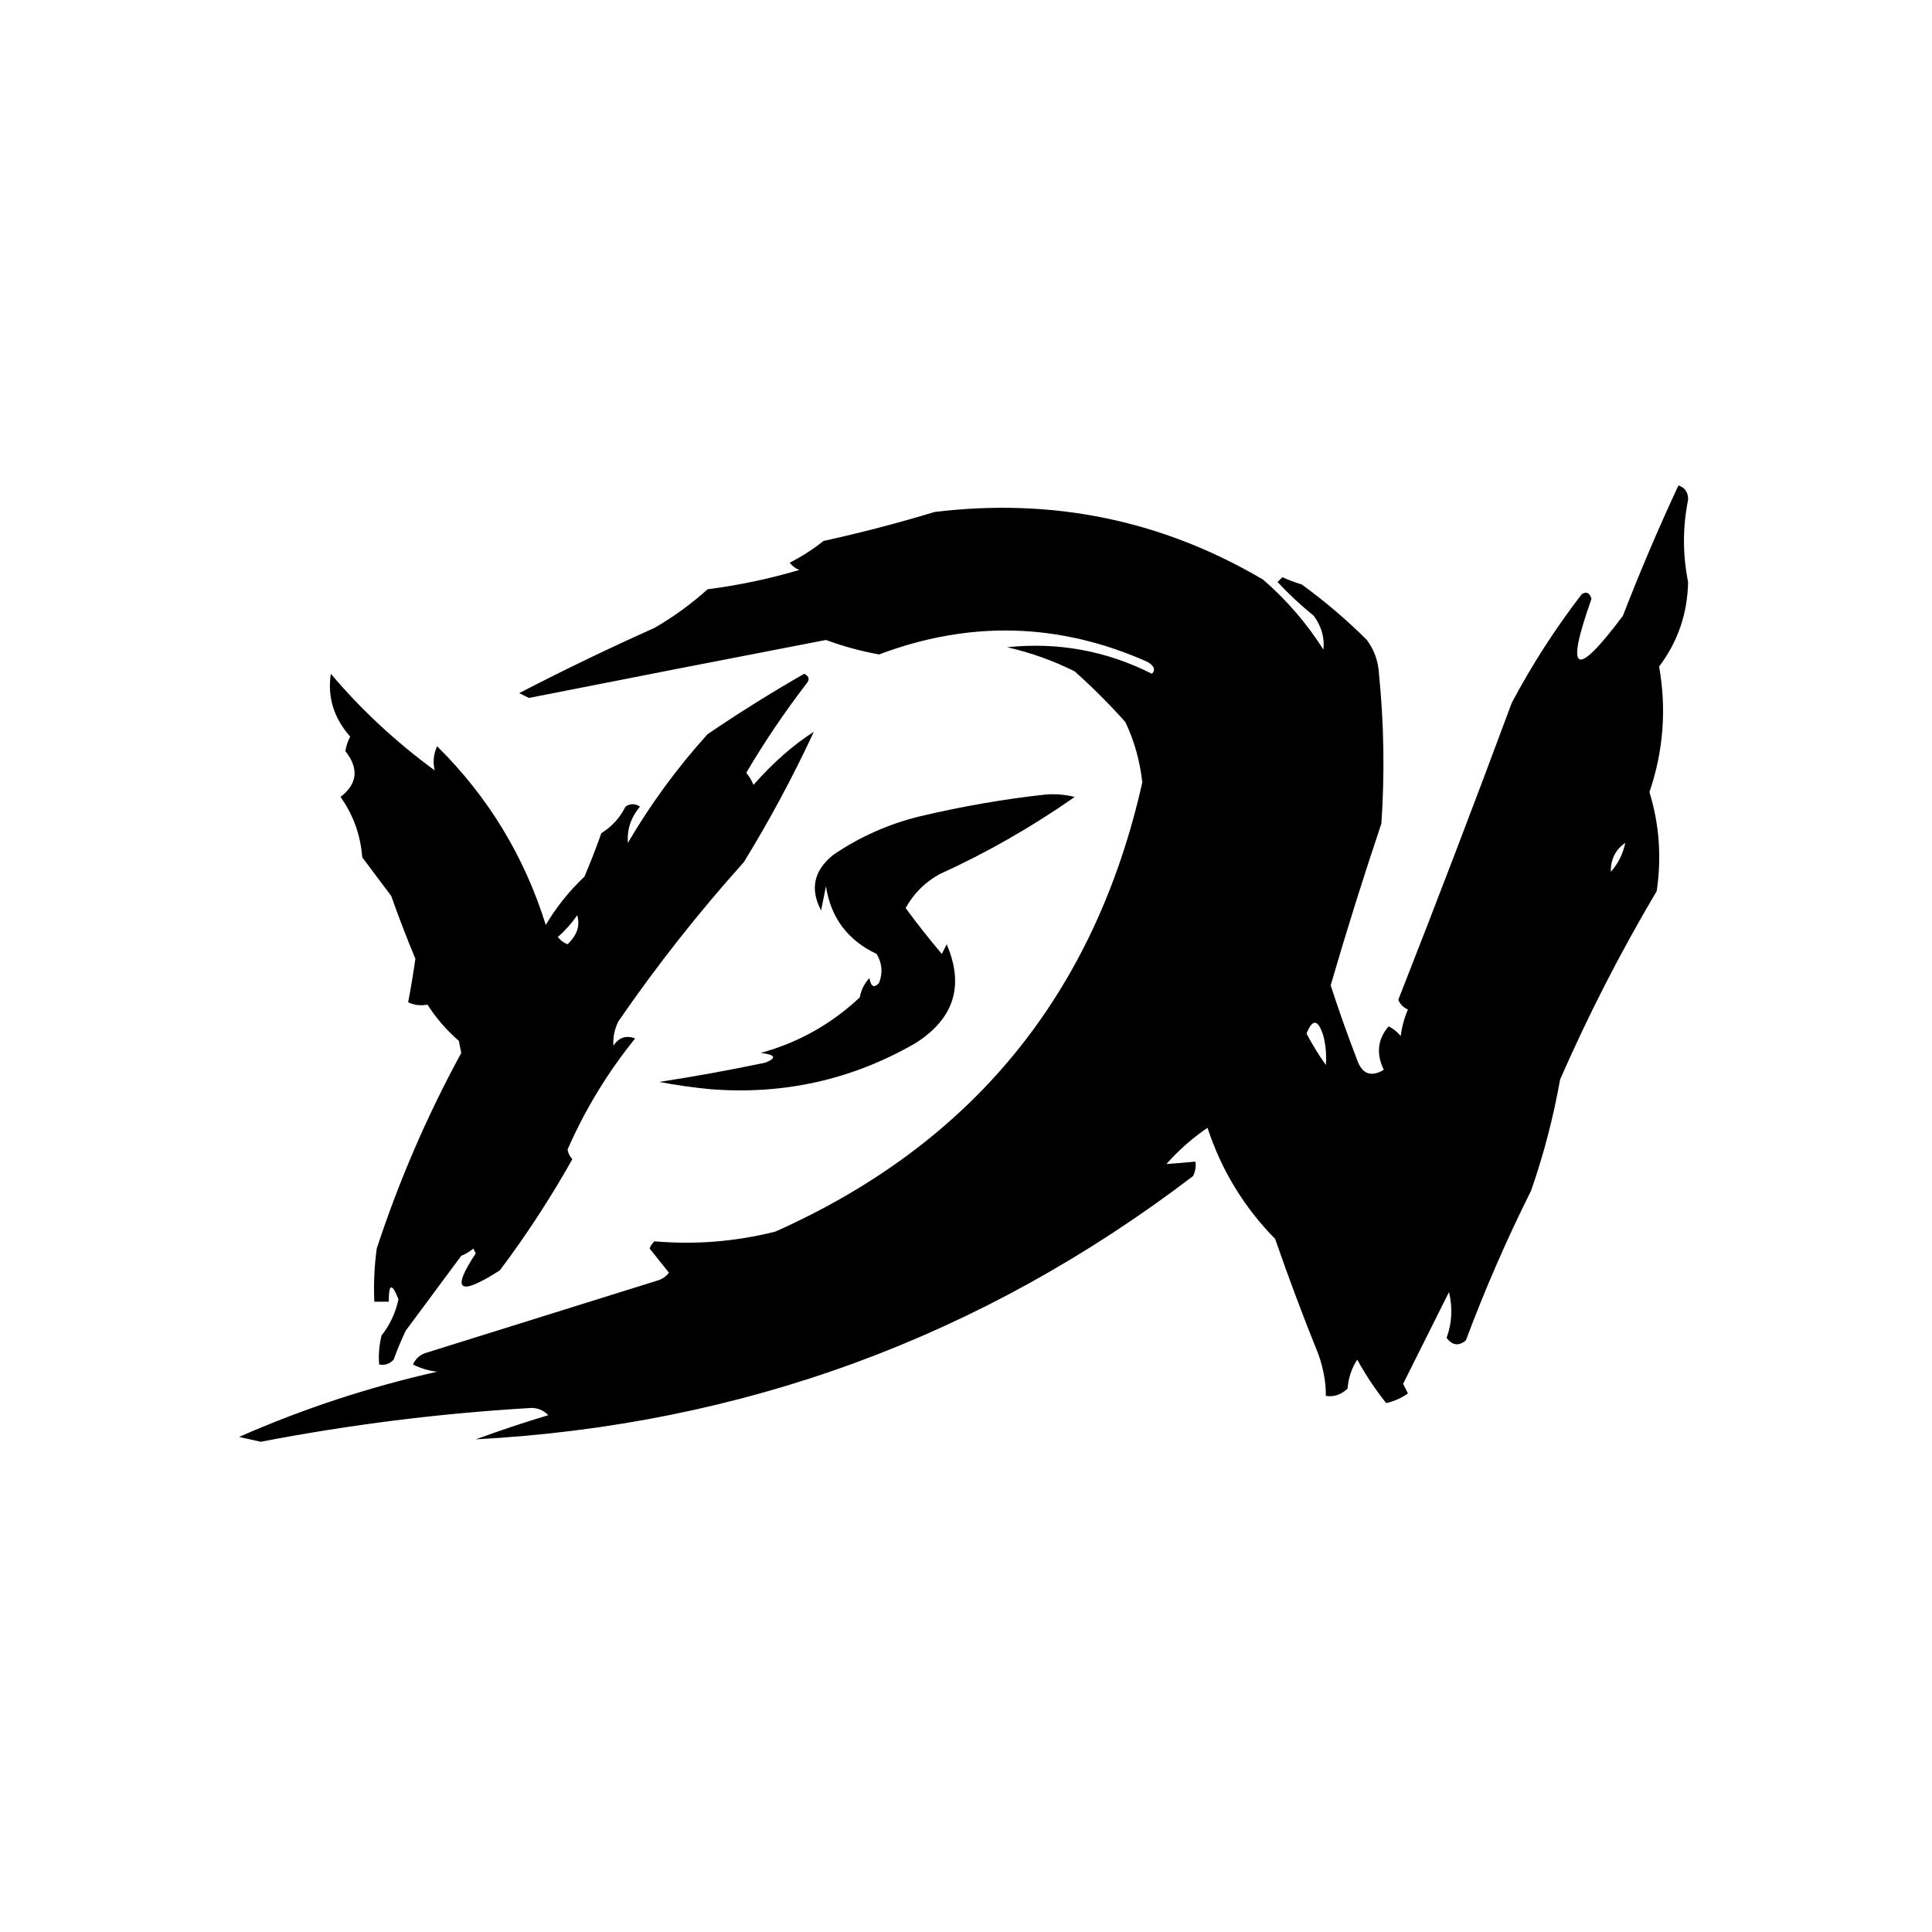
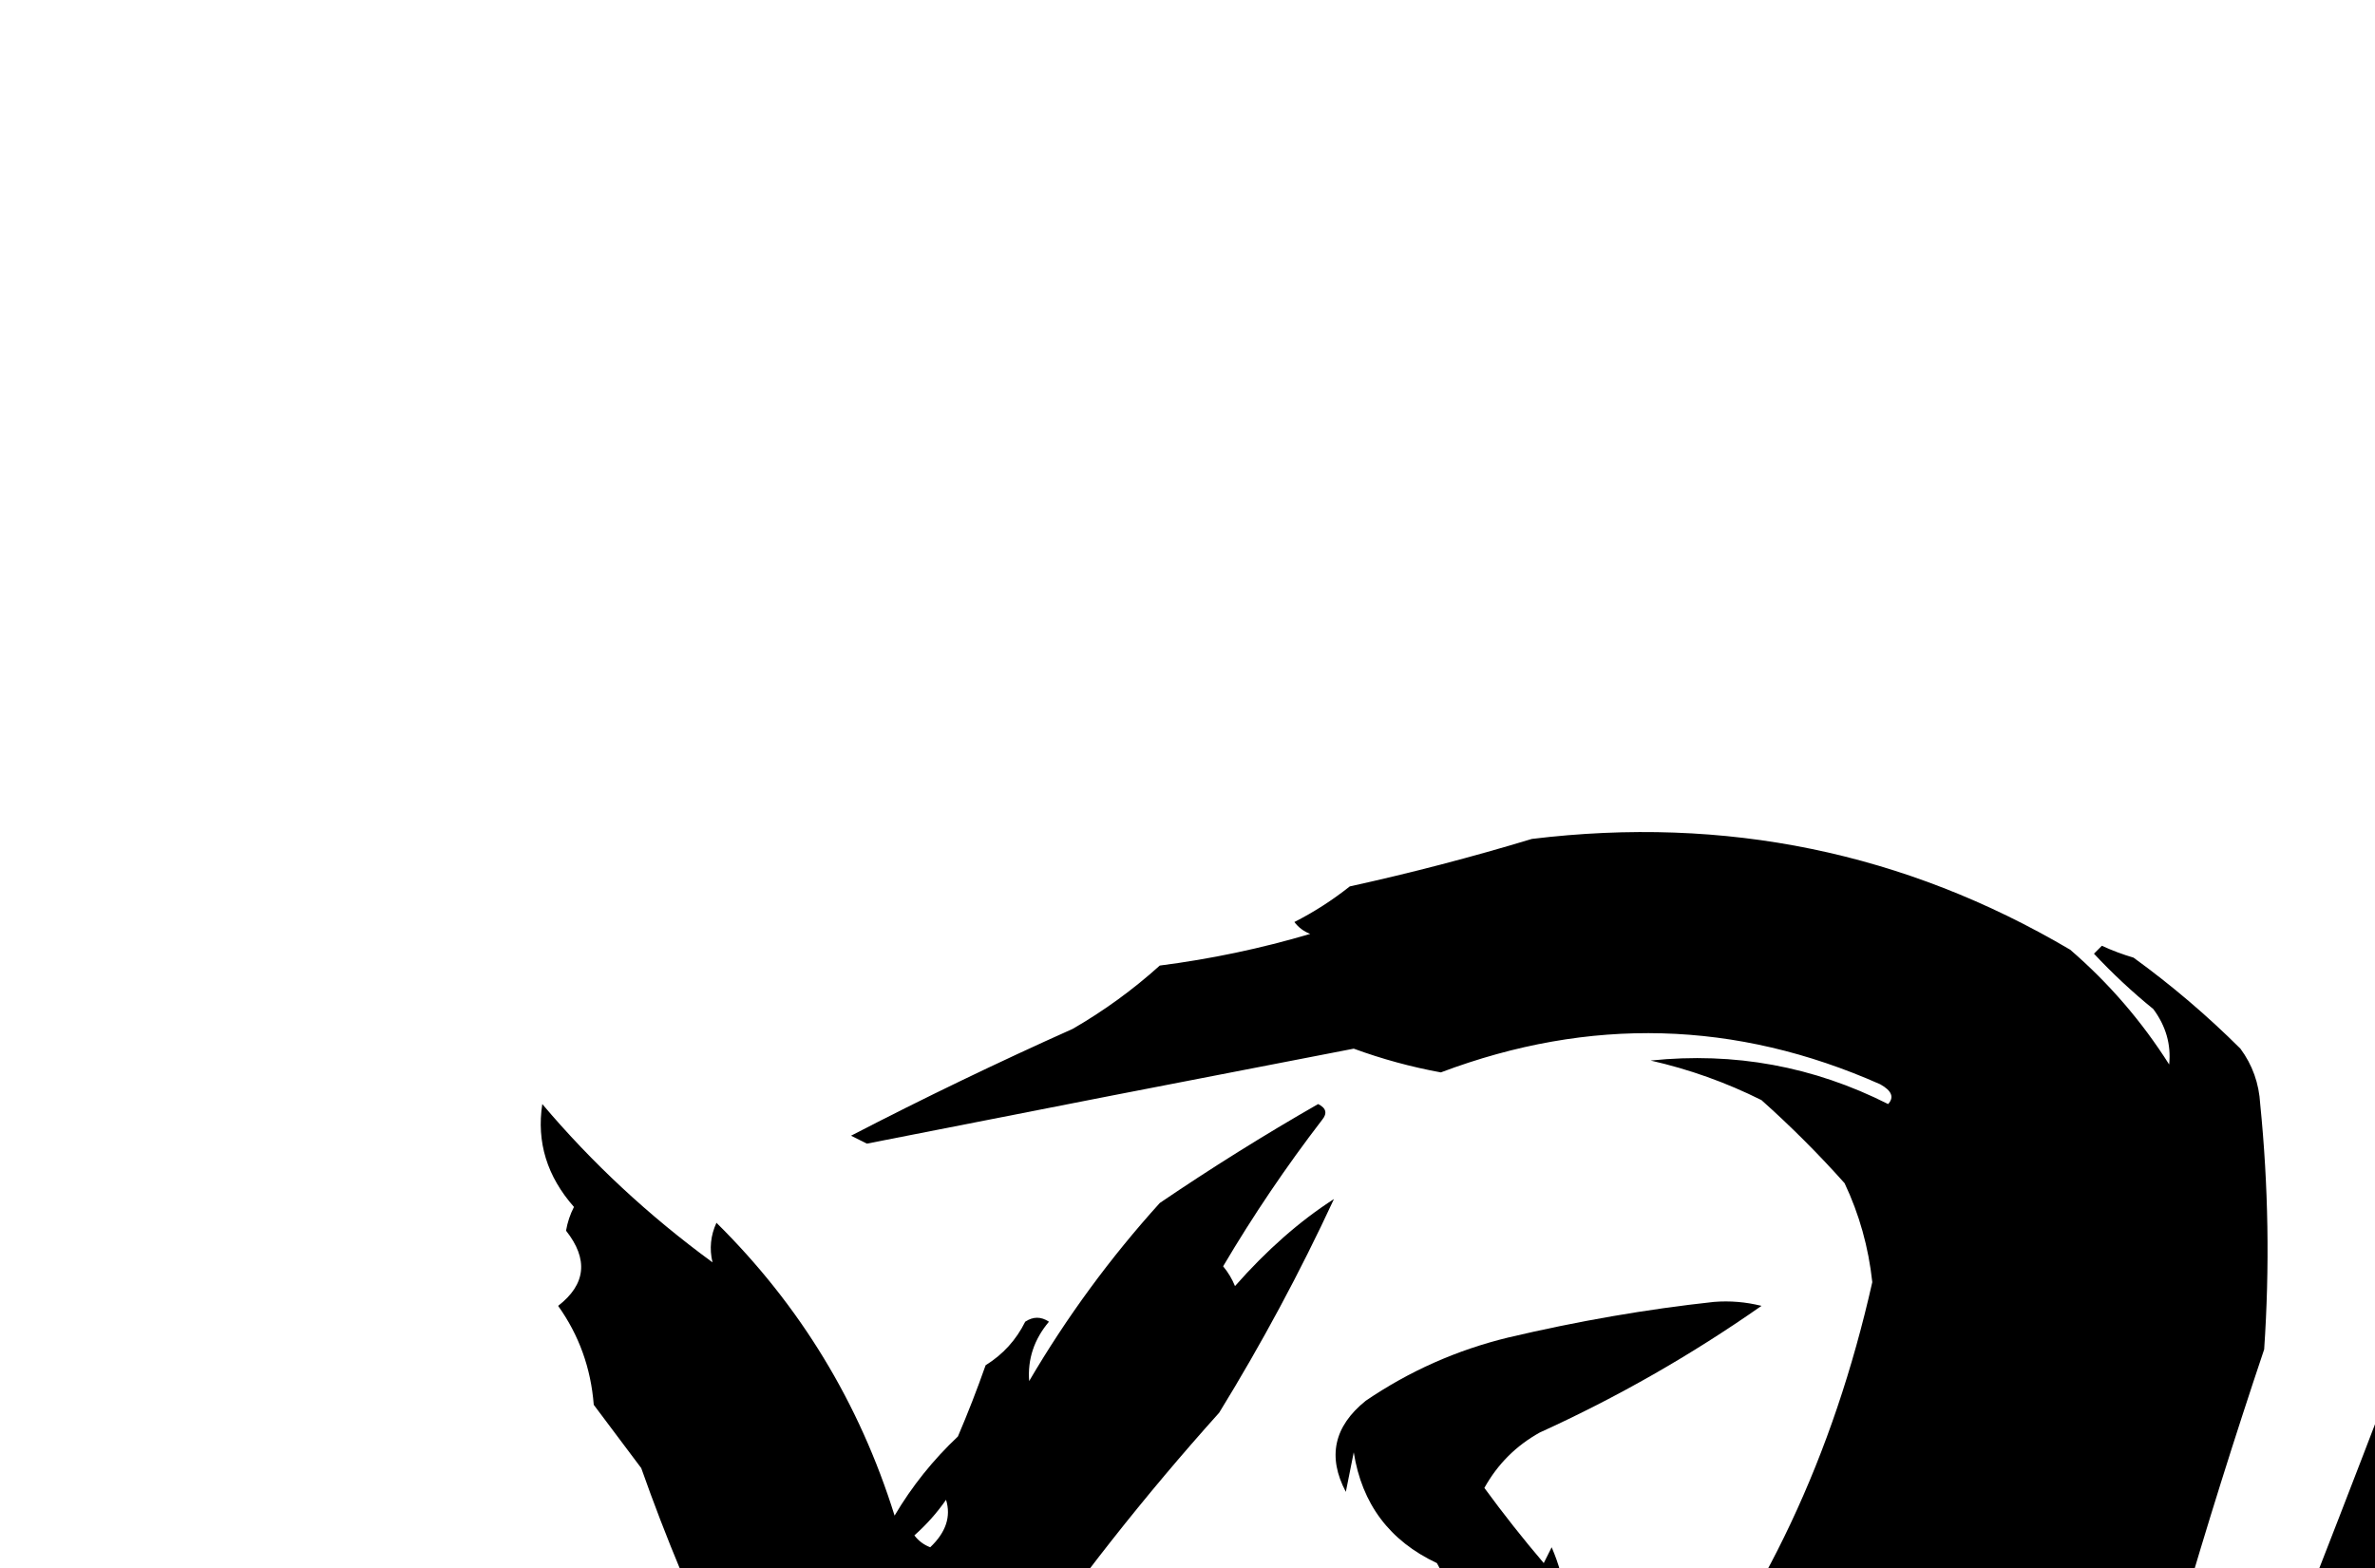
- <svg xmlns="http://www.w3.org/2000/svg" version="1.1" width="400px" height="400px" style="shape-rendering:geometricPrecision; text-rendering:geometricPrecision; image-rendering:optimizeQuality; fill-rule:evenodd; clip-rule:evenodd">
+ <svg xmlns="http://www.w3.org/2000/svg" version="1.1" style="shape-rendering:geometricPrecision; text-rendering:geometricPrecision; image-rendering:optimizeQuality; fill-rule:evenodd; clip-rule:evenodd">
  <g>
    <path style="opacity:1" fill="#000000" d="M 347.5,100.5 C 348.88,100.962 349.547,101.962 349.5,103.5C 348.363,109.149 348.363,114.816 349.5,120.5C 349.378,127.035 347.378,132.868 343.5,138C 345.061,146.818 344.394,155.485 341.5,164C 343.542,170.665 344.042,177.499 343,184.5C 335.552,197.062 328.885,210.062 323,223.5C 321.618,231.315 319.618,238.981 317,246.5C 311.95,256.6 307.45,266.933 303.5,277.5C 302.045,278.745 300.711,278.578 299.5,277C 300.617,273.927 300.784,270.76 300,267.5C 296.849,273.802 293.682,280.136 290.5,286.5C 290.833,287.167 291.167,287.833 291.5,288.5C 290.135,289.456 288.635,290.122 287,290.5C 284.763,287.702 282.763,284.702 281,281.5C 279.837,283.285 279.17,285.285 279,287.5C 277.663,288.765 276.163,289.265 274.5,289C 274.536,286.325 274.036,283.492 273,280.5C 269.803,272.578 266.803,264.578 264,256.5C 257.549,249.934 252.883,242.268 250,233.5C 246.87,235.628 244.037,238.128 241.5,241C 243.425,240.865 245.425,240.698 247.5,240.5C 247.649,241.552 247.483,242.552 247,243.5C 203.218,276.876 153.718,295.042 98.5,298C 103.503,296.17 108.503,294.504 113.5,293C 112.57,292.009 111.404,291.509 110,291.5C 91.185,292.602 72.519,294.935 54,298.5C 52.5,298.167 51,297.833 49.5,297.5C 62.681,291.691 76.347,287.191 90.5,284C 88.744,283.798 87.078,283.298 85.5,282.5C 86.09,281.201 87.09,280.368 88.5,280C 104.48,275.015 120.48,270.015 136.5,265C 137.308,264.692 137.975,264.192 138.5,263.5C 137.167,261.833 135.833,260.167 134.5,258.5C 134.709,257.914 135.043,257.414 135.5,257C 143.888,257.736 152.221,257.07 160.5,255C 201.312,236.8 226.646,205.8 236.5,162C 236.023,157.587 234.857,153.42 233,149.5C 229.699,145.8 226.199,142.3 222.5,139C 218.038,136.77 213.372,135.103 208.5,134C 219.069,132.903 229.069,134.736 238.5,139.5C 239.293,138.645 238.96,137.811 237.5,137C 219.28,128.919 200.78,128.419 182,135.5C 178.248,134.812 174.581,133.812 171,132.5C 150.503,136.453 130.003,140.453 109.5,144.5C 108.833,144.167 108.167,143.833 107.5,143.5C 116.68,138.744 126.014,134.244 135.5,130C 139.447,127.72 143.113,125.053 146.5,122C 152.95,121.173 159.283,119.84 165.5,118C 164.692,117.692 164.025,117.192 163.5,116.5C 165.97,115.243 168.303,113.743 170.5,112C 178.238,110.3 185.904,108.3 193.5,106C 217.957,103.023 240.624,107.69 261.5,120C 266.385,124.218 270.552,129.052 274,134.5C 274.257,131.983 273.59,129.65 272,127.5C 269.323,125.322 266.823,122.989 264.5,120.5C 264.833,120.167 265.167,119.833 265.5,119.5C 266.795,120.098 268.128,120.598 269.5,121C 274.321,124.5 278.821,128.333 283,132.5C 284.515,134.547 285.349,136.881 285.5,139.5C 286.538,149.819 286.705,160.153 286,170.5C 282.26,181.638 278.76,192.805 275.5,204C 277.194,209.22 279.027,214.387 281,219.5C 282.037,222.384 283.871,223.05 286.5,221.5C 284.887,218.146 285.22,215.146 287.5,212.5C 288.478,212.977 289.311,213.643 290,214.5C 290.251,212.567 290.751,210.734 291.5,209C 290.572,208.612 289.905,207.945 289.5,207C 297.526,186.589 305.36,166.089 313,145.5C 317.21,137.575 322.043,130.075 327.5,123C 328.483,122.409 329.15,122.743 329.5,124C 323.994,139.479 326.16,140.645 336,127.5C 339.548,118.348 343.382,109.348 347.5,100.5 Z M 336.5,174.5 C 336.008,176.819 335.008,178.819 333.5,180.5C 333.461,177.911 334.461,175.911 336.5,174.5 Z M 274.5,220.5 C 273.067,218.481 271.733,216.314 270.5,214C 271.745,210.841 272.912,211.007 274,214.5C 274.495,216.473 274.662,218.473 274.5,220.5 Z" />
  </g>
  <g>
    <path style="opacity:1" fill="#000000" d="M 68.5,139.5 C 74.769,146.929 81.936,153.595 90,159.5C 89.591,157.775 89.758,156.108 90.5,154.5C 101.056,164.94 108.556,177.273 113,191.5C 115.186,187.802 117.853,184.468 121,181.5C 122.265,178.539 123.431,175.539 124.5,172.5C 126.692,171.141 128.359,169.308 129.5,167C 130.5,166.333 131.5,166.333 132.5,167C 130.623,169.231 129.79,171.731 130,174.5C 134.727,166.438 140.227,158.938 146.5,152C 152.998,147.583 159.665,143.416 166.5,139.5C 167.521,140.002 167.688,140.668 167,141.5C 162.462,147.407 158.295,153.574 154.5,160C 155.126,160.75 155.626,161.584 156,162.5C 160.011,157.946 164.177,154.279 168.5,151.5C 164.19,160.787 159.357,169.787 154,178.5C 144.61,188.955 135.944,199.955 128,211.5C 127.212,213.165 126.878,214.831 127,216.5C 128.133,214.789 129.633,214.289 131.5,215C 125.822,222.017 121.156,229.683 117.5,238C 117.645,238.772 117.978,239.439 118.5,240C 113.998,248.008 108.998,255.675 103.5,263C 95,268.456 93.334,267.289 98.5,259.5C 98.333,259.167 98.167,258.833 98,258.5C 97.25,259.126 96.416,259.626 95.5,260C 91.667,265.167 87.833,270.333 84,275.5C 83.069,277.459 82.236,279.459 81.5,281.5C 80.675,282.386 79.675,282.719 78.5,282.5C 78.338,280.473 78.504,278.473 79,276.5C 80.739,274.29 81.906,271.79 82.5,269C 81.136,265.557 80.469,265.724 80.5,269.5C 79.5,269.5 78.5,269.5 77.5,269.5C 77.335,265.818 77.501,262.152 78,258.5C 82.605,244.458 88.438,230.958 95.5,218C 95.333,217.167 95.167,216.333 95,215.5C 92.46,213.295 90.293,210.795 88.5,208C 87.049,208.263 85.716,208.096 84.5,207.5C 85.053,204.659 85.553,201.659 86,198.5C 84.228,194.253 82.561,189.92 81,185.5C 79,182.833 77,180.167 75,177.5C 74.638,172.864 73.138,168.697 70.5,165C 74.014,162.279 74.347,159.112 71.5,155.5C 71.68,154.446 72.013,153.446 72.5,152.5C 69.097,148.637 67.764,144.304 68.5,139.5 Z M 119.5,189.5 C 120.152,191.621 119.485,193.621 117.5,195.5C 116.692,195.192 116.025,194.692 115.5,194C 117.041,192.629 118.375,191.129 119.5,189.5 Z" />
  </g>
  <g>
    <path style="opacity:1" fill="#000000" d="M 216.5,164.5 C 218.527,164.338 220.527,164.505 222.5,165C 213.634,171.211 204.3,176.544 194.5,181C 191.5,182.667 189.167,185 187.5,188C 189.88,191.258 192.38,194.424 195,197.5C 195.333,196.833 195.667,196.167 196,195.5C 199.694,204.087 197.528,210.921 189.5,216C 176.398,223.547 162.231,226.713 147,225.5C 143.477,225.163 139.977,224.663 136.5,224C 143.779,222.884 151.112,221.551 158.5,220C 160.878,219.026 160.544,218.359 157.5,218C 165.321,215.842 172.155,212.008 178,206.5C 178.29,204.956 178.956,203.623 180,202.5C 180.317,204.301 180.984,204.634 182,203.5C 182.808,201.421 182.641,199.421 181.5,197.5C 175.527,194.693 172.027,190.026 171,183.5C 170.667,185.167 170.333,186.833 170,188.5C 167.658,184.069 168.492,180.235 172.5,177C 178.008,173.246 184.008,170.58 190.5,169C 199.342,166.917 208.009,165.417 216.5,164.5 Z" />
  </g>
</svg>
